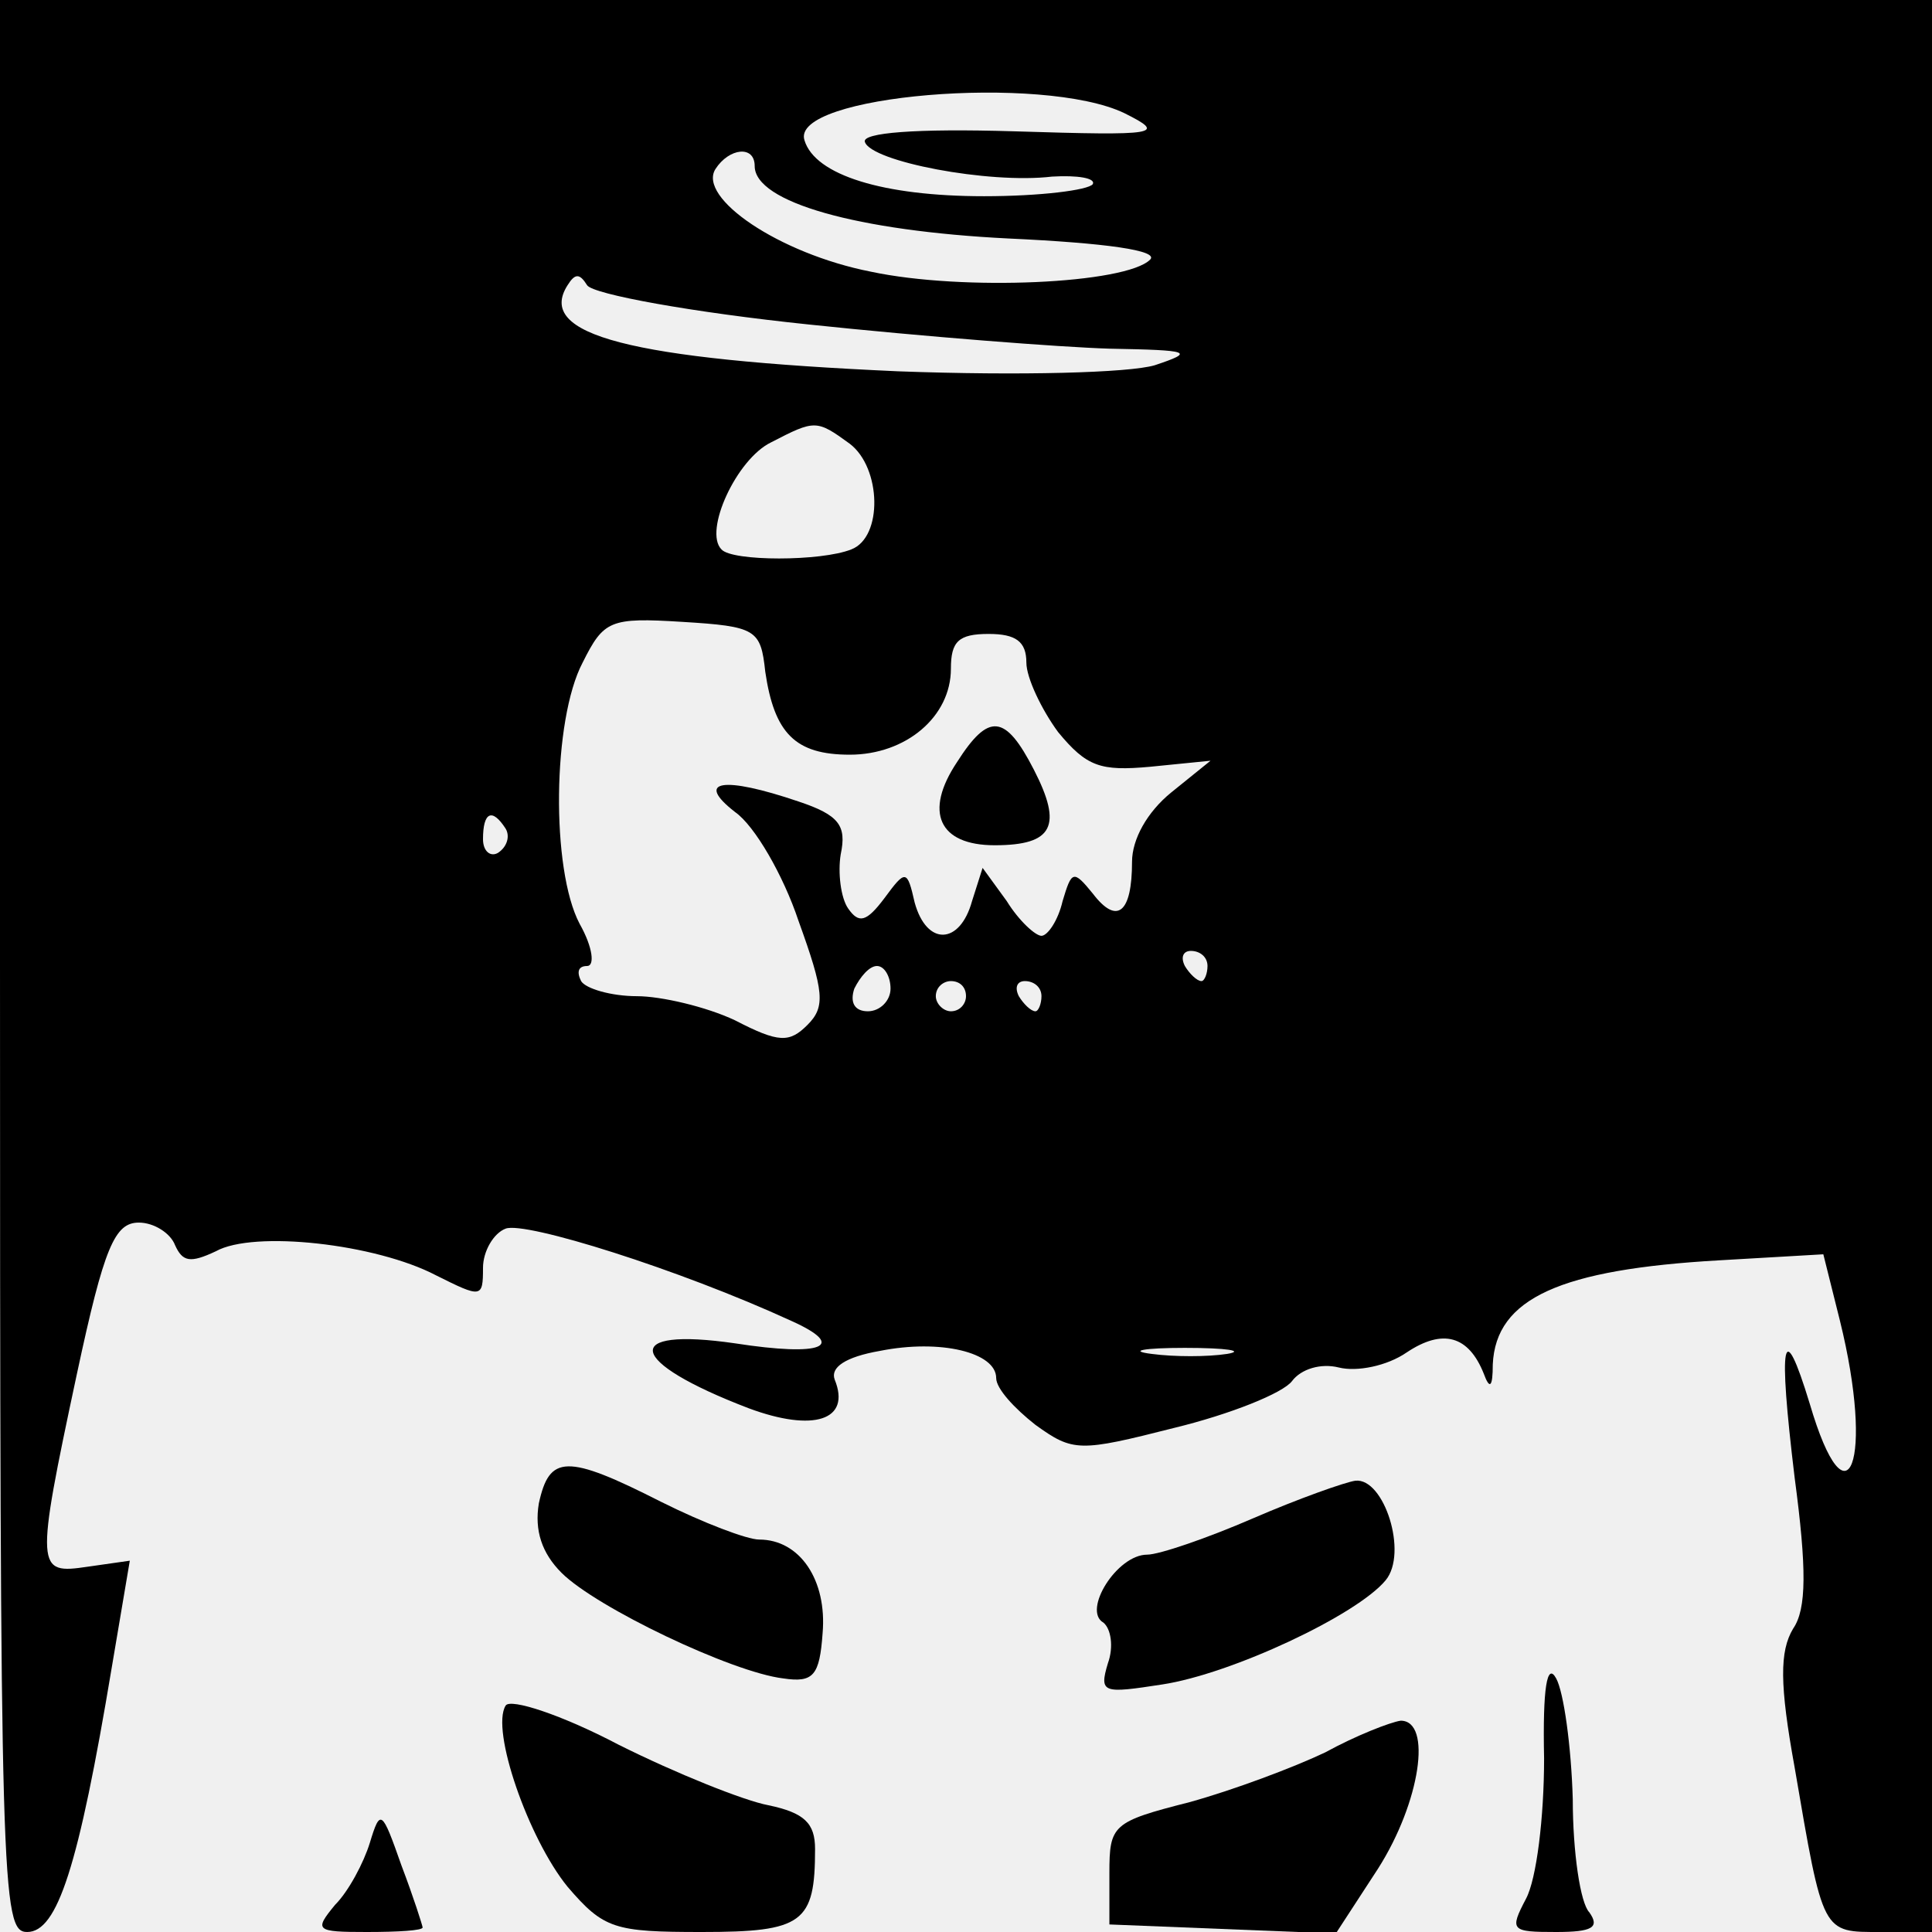
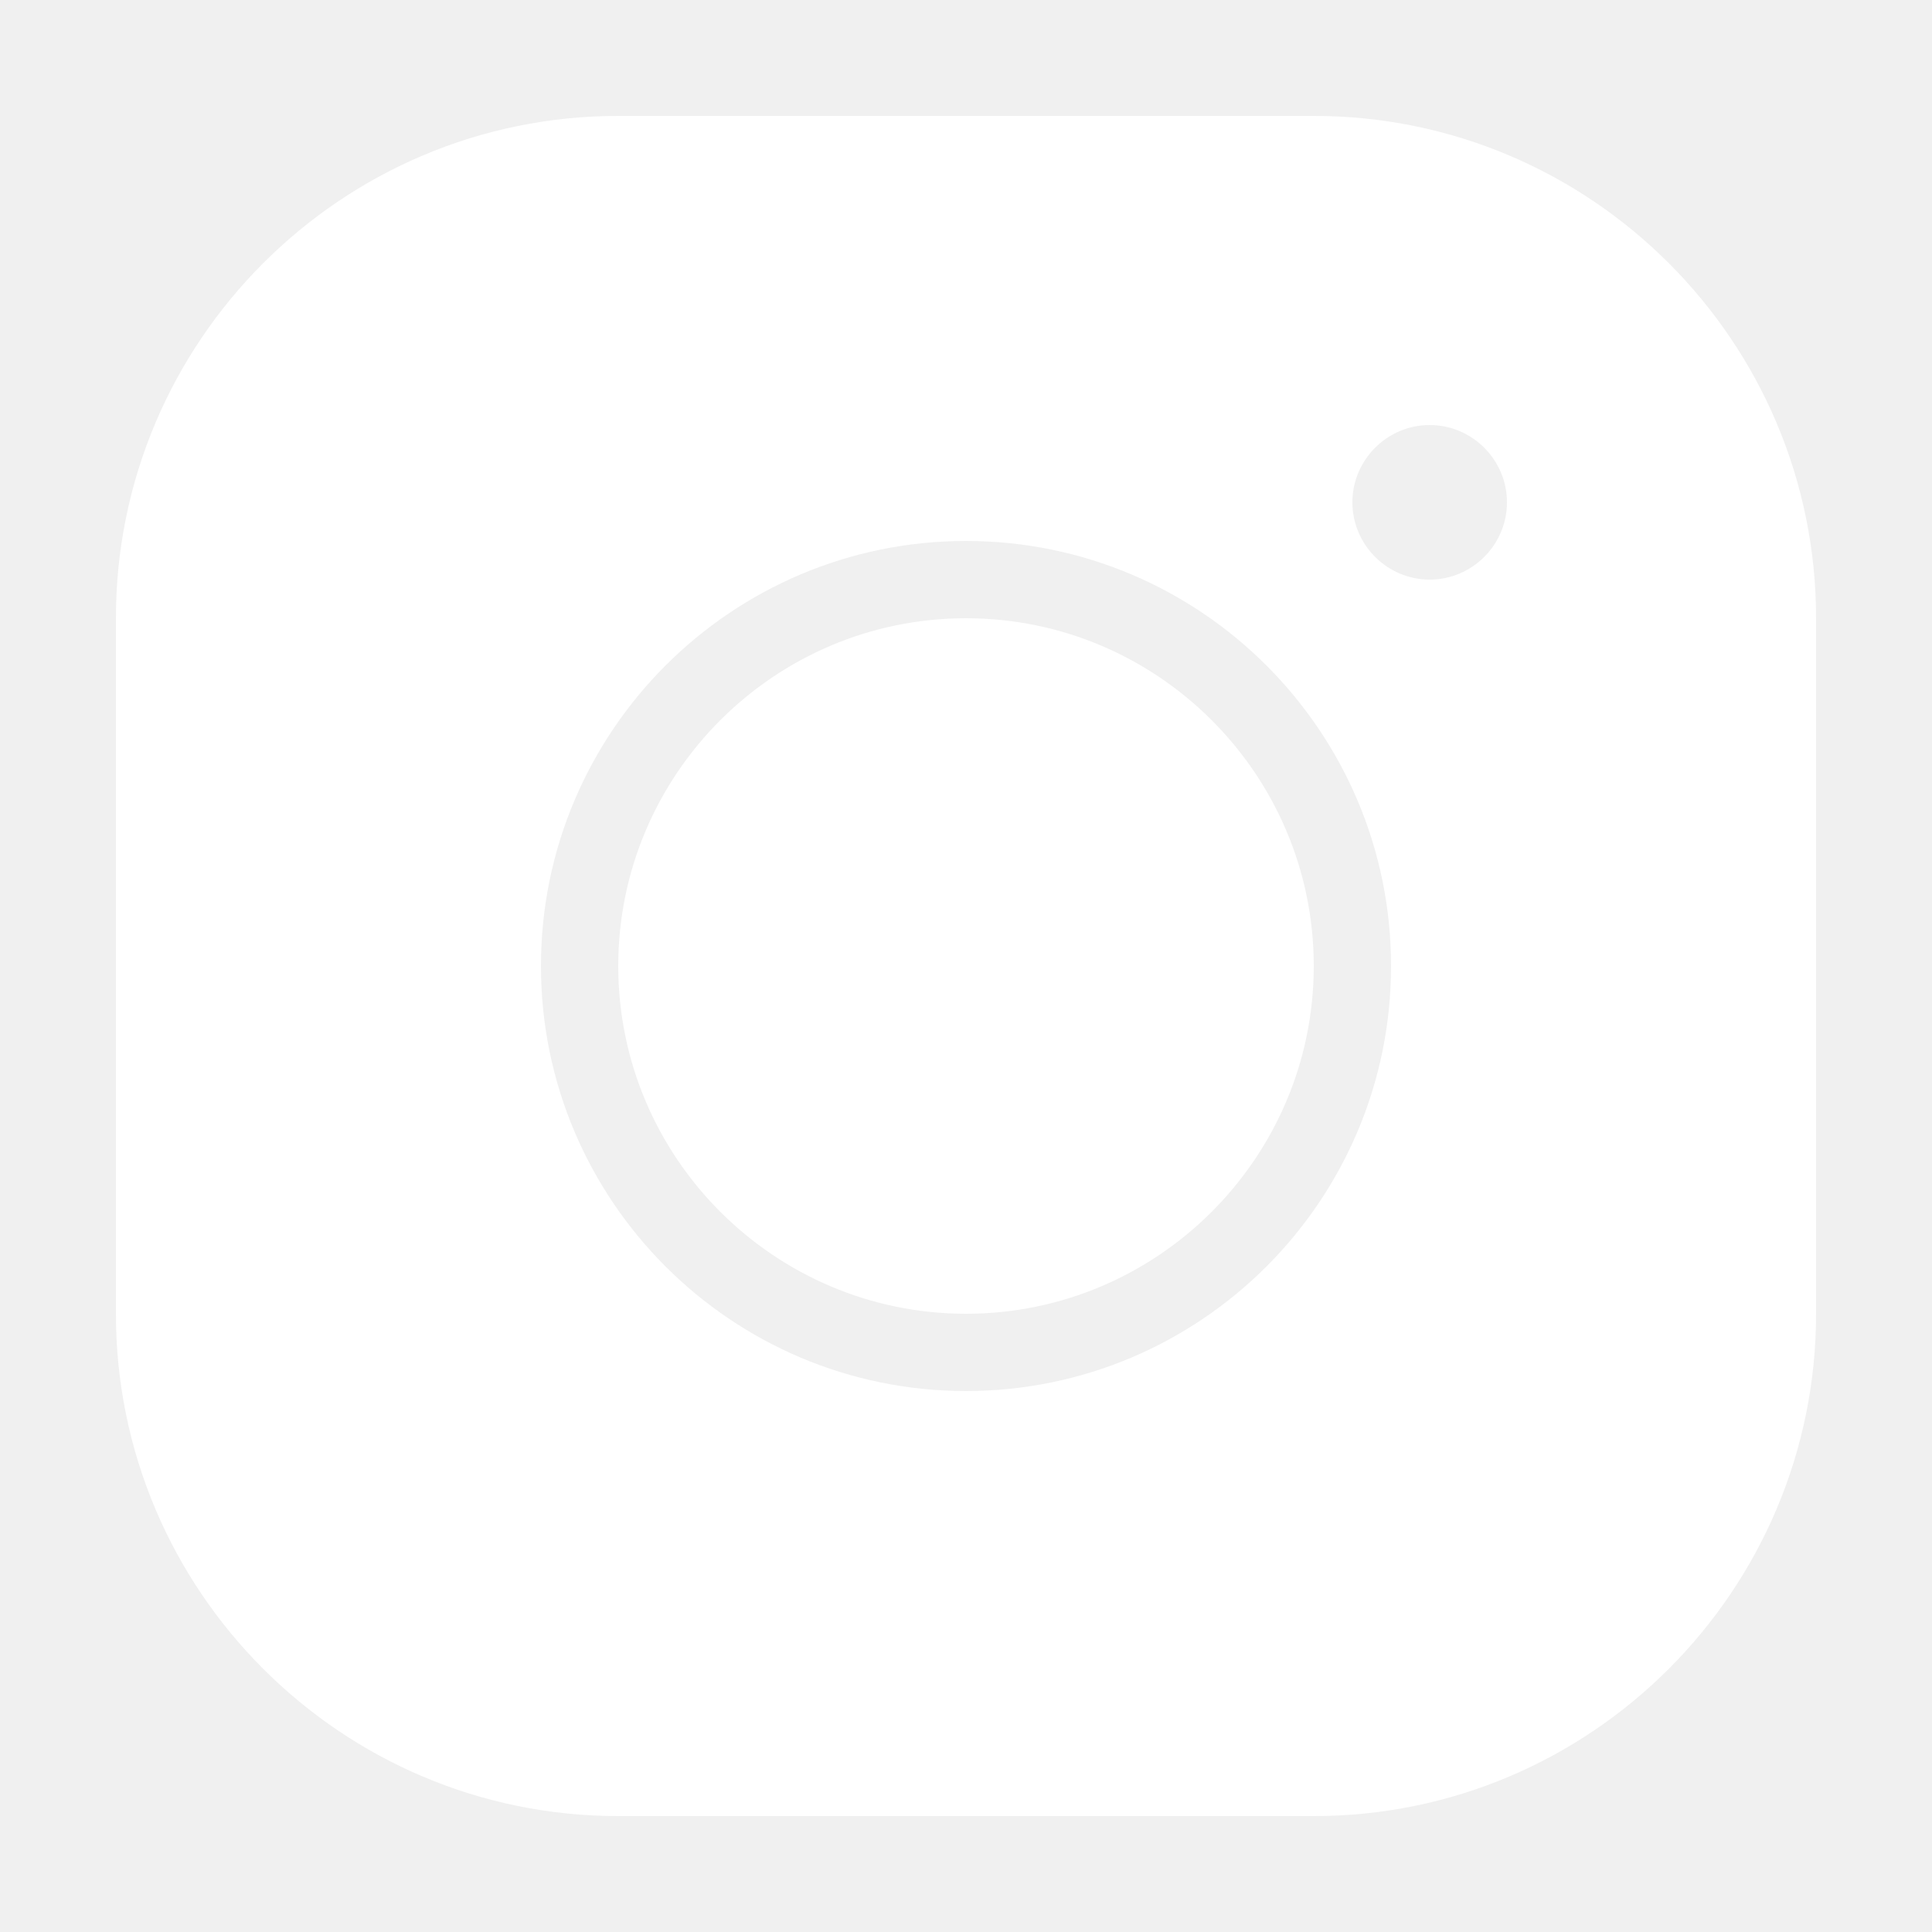
- <svg xmlns="http://www.w3.org/2000/svg" version="1.0" width="128pt" height="128pt" viewBox="0 0 128 128" preserveAspectRatio="xMidYMid meet">
-   <g transform="translate(0,128) scale(0.1,-0.1)" fill="#000000" stroke="none">
-     <path d="M0 640 c0 -613 1 -640 18 -640 20 0 34 43 56 175 l12 71 -28 -4 c-34 -5 -35 -3 -7 128 18 84 25 100 41 100 10 0 21 -7 24 -15 5 -11 10 -12 27 -4 25 14 106 5 146 -16 30 -15 31 -15 31 5 0 11 7 23 15 26 13 5 115 -27 189 -61 38 -17 21 -24 -37 -15 -76 11 -72 -12 9 -43 43 -16 68 -8 57 19 -3 8 7 15 30 19 40 8 77 -1 77 -18 0 -7 12 -20 26 -31 25 -18 29 -18 92 -2 37 9 72 23 78 31 6 8 19 12 31 9 12 -3 32 1 45 10 24 16 41 11 51 -14 4 -11 6 -9 6 6 2 44 45 63 150 69 l69 4 11 -44 c23 -93 5 -140 -20 -55 -18 59 -21 42 -10 -49 8 -60 8 -87 -1 -100 -9 -15 -9 -37 1 -92 19 -111 18 -109 57 -109 l34 0 0 640 0 640 -640 0 -640 0 0 -640z m745 565 c28 -14 23 -15 -73 -12 -66 2 -101 -1 -99 -7 4 -13 82 -28 124 -23 17 1 29 -1 27 -5 -3 -4 -35 -8 -72 -8 -67 0 -112 14 -119 37 -10 30 158 44 212 18z m-245 -35 c0 -24 68 -43 168 -48 65 -3 100 -8 94 -14 -16 -16 -124 -21 -185 -8 -61 12 -115 49 -103 68 9 14 26 16 26 2z m36 -105 c76 -8 166 -15 199 -16 54 -1 57 -2 30 -11 -17 -5 -89 -7 -170 -4 -178 8 -240 24 -219 57 5 8 8 8 13 0 4 -6 70 -18 147 -26z m27 -79 c21 -16 22 -62 1 -70 -20 -8 -79 -8 -86 0 -12 12 10 60 33 71 29 15 30 15 52 -1z m-56 -151 c6 -41 20 -55 56 -55 37 0 67 25 67 57 0 18 5 23 25 23 18 0 25 -5 25 -19 0 -10 10 -31 21 -46 19 -23 28 -26 61 -23 l40 4 -26 -21 c-16 -13 -26 -31 -26 -46 0 -34 -10 -42 -26 -21 -13 16 -14 15 -20 -5 -3 -13 -10 -23 -14 -23 -4 0 -15 10 -23 23 l-16 22 -7 -22 c-8 -29 -30 -30 -38 -1 -5 22 -6 22 -20 3 -12 -16 -17 -17 -24 -7 -5 7 -7 24 -5 36 4 19 -1 26 -28 35 -50 17 -69 14 -42 -7 13 -9 32 -42 42 -72 17 -47 18 -57 6 -69 -12 -12 -19 -12 -48 3 -19 9 -49 16 -65 16 -17 0 -34 5 -37 10 -3 6 -2 10 4 10 5 0 4 12 -5 28 -19 36 -18 135 2 173 14 28 18 30 66 27 49 -3 52 -5 55 -33z m-172 -104 c3 -5 1 -12 -5 -16 -5 -3 -10 1 -10 9 0 18 6 21 15 7z m465 -91 c0 -5 -2 -10 -4 -10 -3 0 -8 5 -11 10 -3 6 -1 10 4 10 6 0 11 -4 11 -10z m-210 -15 c0 -8 -7 -15 -15 -15 -9 0 -12 6 -9 15 4 8 10 15 15 15 5 0 9 -7 9 -15z m50 -5 c0 -5 -4 -10 -10 -10 -5 0 -10 5 -10 10 0 6 5 10 10 10 6 0 10 -4 10 -10z m50 0 c0 -5 -2 -10 -4 -10 -3 0 -8 5 -11 10 -3 6 -1 10 4 10 6 0 11 -4 11 -10z m123 -237 c-13 -2 -35 -2 -50 0 -16 2 -5 4 22 4 28 0 40 -2 28 -4z" />
-     <path d="M634 775 c-22 -33 -12 -55 25 -55 39 0 45 13 26 50 -19 37 -30 38 -51 5z" />
-     <path d="M357 284 c-3 -18 2 -33 15 -46 23 -23 113 -66 147 -70 20 -3 24 2 26 30 3 35 -15 62 -42 62 -8 0 -37 11 -65 25 -63 32 -74 31 -81 -1z" />
-     <path d="M830 274 c-30 -13 -62 -24 -70 -24 -20 0 -43 -37 -29 -45 5 -4 7 -16 3 -27 -6 -20 -3 -20 36 -14 46 7 129 46 148 69 15 18 -1 68 -20 66 -7 -1 -38 -12 -68 -25z" />
-     <path d="M1023 115 c0 -39 -5 -80 -12 -93 -11 -21 -10 -22 20 -22 24 0 29 3 22 13 -6 6 -11 40 -11 75 -1 35 -6 71 -11 80 -6 11 -9 -6 -8 -53z" />
-     <path d="M335 150 c-10 -16 15 -88 41 -120 24 -28 31 -30 89 -30 67 0 75 6 75 55 0 17 -7 24 -31 29 -16 3 -61 21 -99 40 -38 20 -72 31 -75 26z" />
-     <path d="M878 119 c-21 -10 -61 -25 -90 -33 -51 -13 -53 -15 -53 -47 l0 -34 75 -3 75 -3 28 43 c28 44 36 98 15 98 -7 -1 -30 -10 -50 -21z" />
-     <path d="M245 59 c-4 -13 -14 -32 -23 -41 -14 -17 -13 -18 21 -18 21 0 37 1 37 3 0 1 -6 20 -14 41 -13 37 -14 38 -21 15z" />
+ <svg xmlns="http://www.w3.org/2000/svg" version="1.1" viewBox="0 0 224 224" width="50px" height="50px">
+   <g fill="none" fill-rule="nonzero" stroke="none" stroke-width="1" stroke-linecap="butt" stroke-linejoin="miter" stroke-miterlimit="10" stroke-dasharray="" stroke-dashoffset="0" font-family="none" font-weight="none" font-size="none" text-anchor="none" style="mix-blend-mode: normal">
+     <path d="M0,224v-224h224v224z" fill="none" />
+     <g fill="#ffffff">
+       <path d="M71.68,13.44c-32.122,0 -58.24,26.118 -58.24,58.24v80.64c0,32.122 26.118,58.24 58.24,58.24h80.64c32.122,0 58.24,-26.118 58.24,-58.24v-80.64c0,-32.122 -26.118,-58.24 -58.24,-58.24zM165.76,49.28c4.928,0 8.96,4.032 8.96,8.96c0,4.928 -4.032,8.96 -8.96,8.96c-4.928,0 -8.96,-4.032 -8.96,-8.96c0,-4.928 4.032,-8.96 8.96,-8.96zM112,62.72c27.194,0 49.28,22.086 49.28,49.28c0,27.194 -22.086,49.28 -49.28,49.28c-27.194,0 -49.28,-22.086 -49.28,-49.28c0,-27.194 22.086,-49.28 49.28,-49.28zM112,71.68c-22.221,0 -40.32,18.099 -40.32,40.32c0,22.221 18.099,40.32 40.32,40.32c22.221,0 40.32,-18.099 40.32,-40.32c0,-22.221 -18.099,-40.32 -40.32,-40.32z" />
+     </g>
  </g>
</svg>
